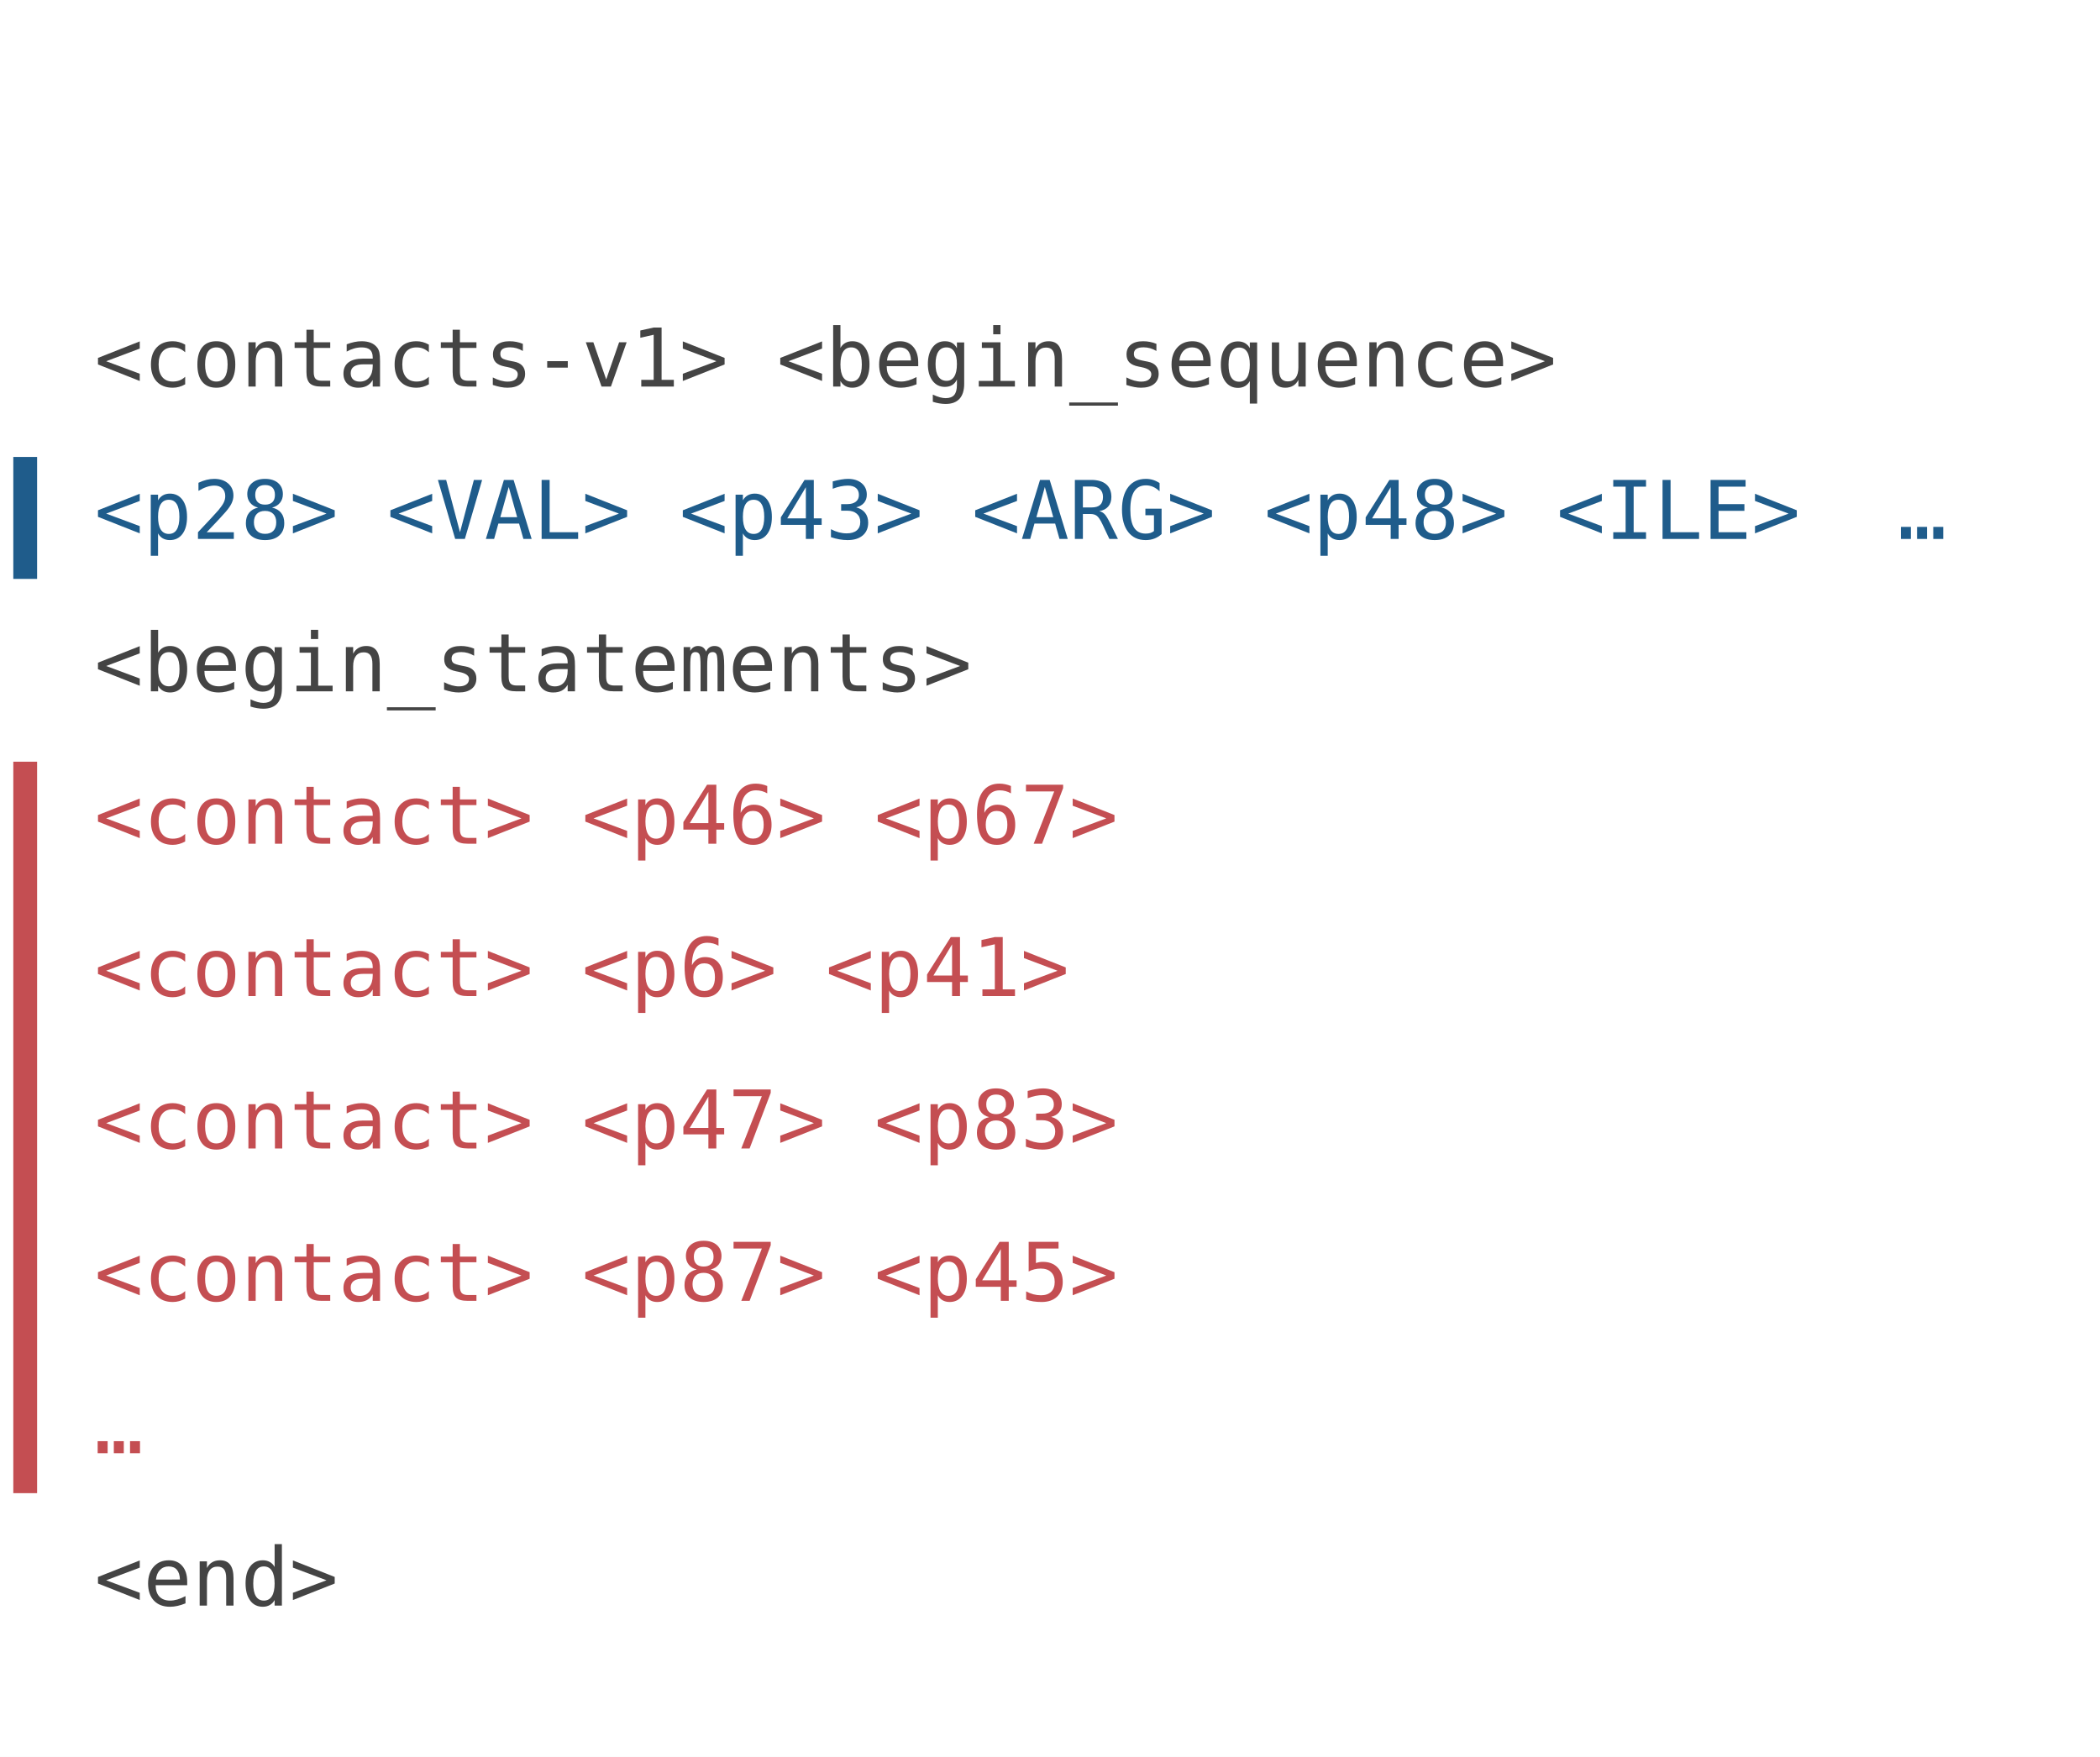
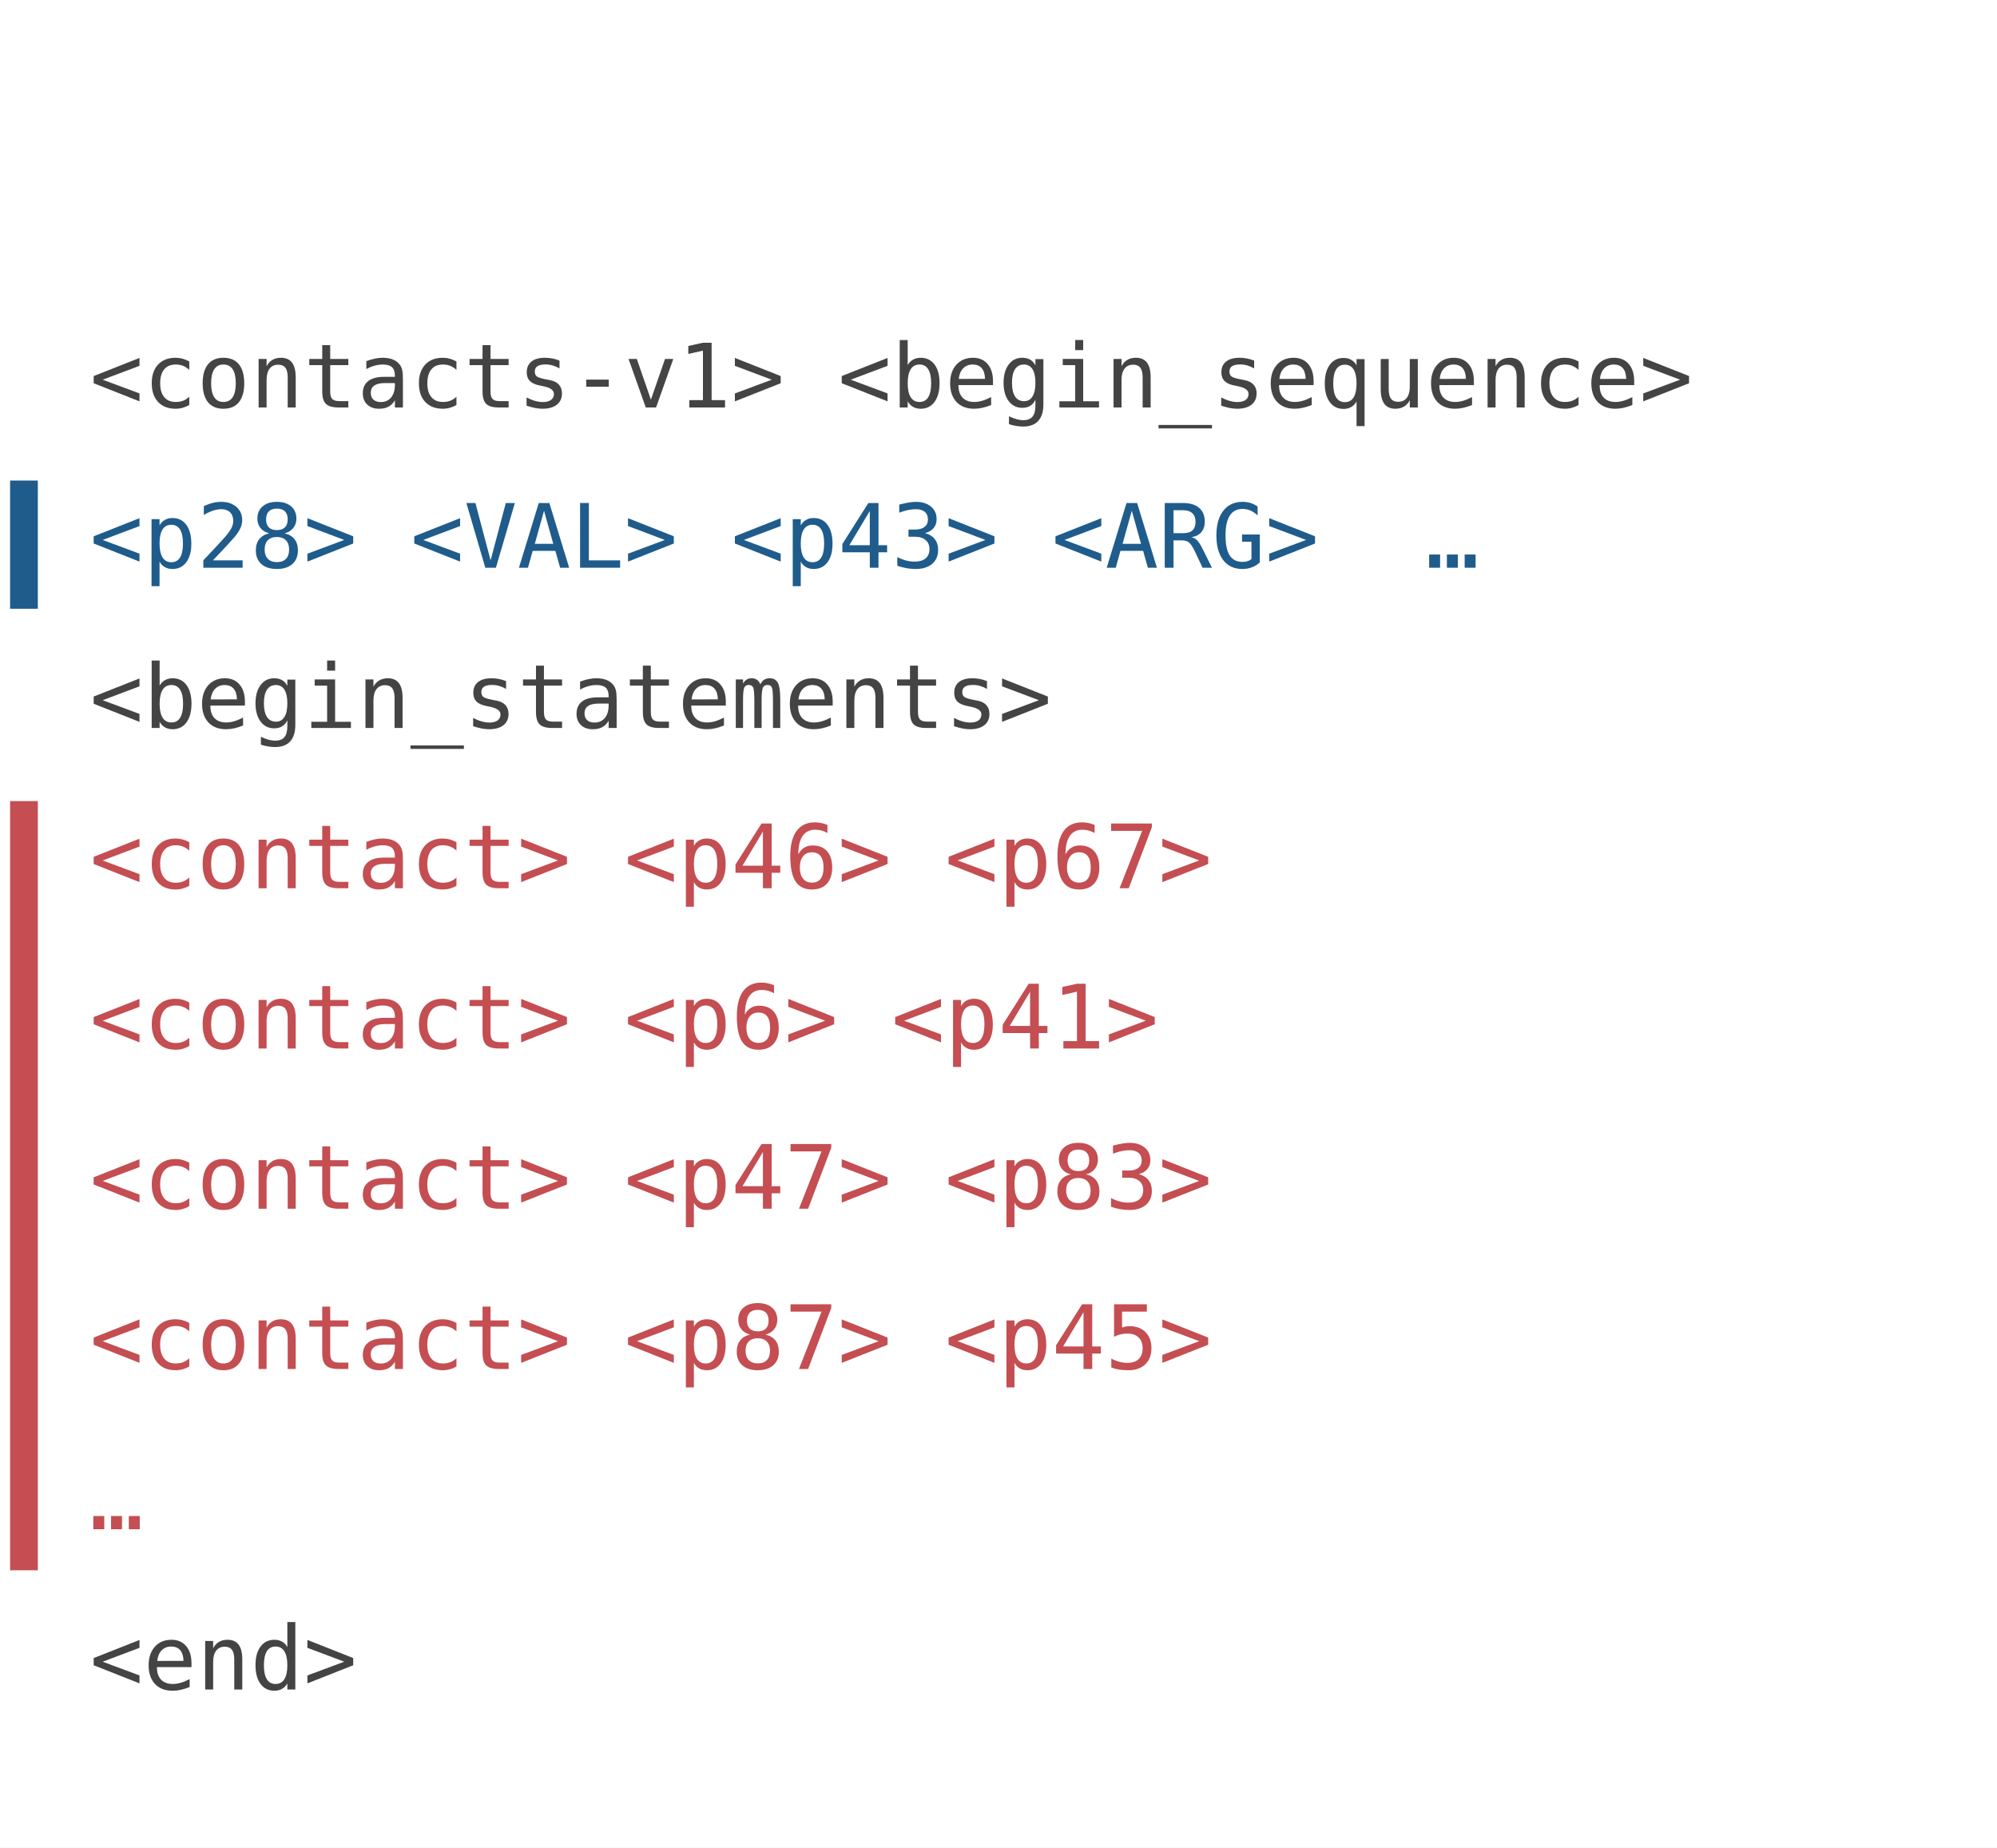
- <svg xmlns="http://www.w3.org/2000/svg" xmlns:xlink="http://www.w3.org/1999/xlink" width="176.4pt" height="147.6pt" viewBox="0 0 176.4 147.6" version="1.1">
+ <svg xmlns="http://www.w3.org/2000/svg" xmlns:xlink="http://www.w3.org/1999/xlink" width="144pt" height="133.2pt" viewBox="0 0 144 133.2" version="1.1">
  <defs>
    <style type="text/css">*{stroke-linejoin: round; stroke-linecap: butt}</style>
  </defs>
  <g id="figure_1">
    <g id="patch_1">
-       <path d="M 0 147.6  L 176.4 147.6  L 176.4 0  L 0 0  z " style="fill: #ffffff" />
+       <path d="M 0 133.2  L 144 133.2  L 144 0  L 0 0  z " style="fill: #ffffff" />
    </g>
    <g id="axes_1">
      <g id="line2d_1">
-         <path d="M 2.117 48.633  L 2.117 38.391  " clip-path="url(#pd93d84230a)" style="fill: none; stroke: #1f5c8b; stroke-width: 2" />
+         <path d="M 1.728 43.888  L 1.728 34.646  " clip-path="url(#pde5f93cb16)" style="fill: none; stroke: #1f5c8b; stroke-width: 2" />
      </g>
      <g id="line2d_2">
-         <path d="M 2.117 125.445  L 2.117 63.995  " clip-path="url(#pd93d84230a)" style="fill: none; stroke: #c44e52; stroke-width: 2" />
+         <path d="M 1.728 113.206  L 1.728 57.752  " clip-path="url(#pde5f93cb16)" style="fill: none; stroke: #c44e52; stroke-width: 2" />
      </g>
      <g id="text_1">
-         <g style="fill: #444444" transform="translate(7.938 32.47651) scale(0.068 -0.068)">
+         <g style="fill: #444444" transform="translate(6.48 29.37651) scale(0.064 -0.064)">
          <defs>
            <path id="DejaVuSansMono-1f" d="M 3578 3003  L 922 2003  L 3578 1013  L 3578 441  L 275 1747  L 275 2266  L 3578 3572  L 3578 3003  z " transform="scale(0.015625)" />
            <path id="DejaVuSansMono-46" d="M 3316 178  Q 3084 44 2839 -23  Q 2594 -91 2338 -91  Q 1525 -91 1067 396  Q 609 884 609 1747  Q 609 2609 1067 3096  Q 1525 3584 2338 3584  Q 2591 3584 2831 3518  Q 3072 3453 3316 3316  L 3316 2713  Q 3088 2916 2858 3006  Q 2628 3097 2338 3097  Q 1797 3097 1506 2747  Q 1216 2397 1216 1747  Q 1216 1100 1508 748  Q 1800 397 2338 397  Q 2638 397 2875 489  Q 3113 581 3316 775  L 3316 178  z " transform="scale(0.015625)" />
            <path id="DejaVuSansMono-52" d="M 1925 3097  Q 1488 3097 1263 2756  Q 1038 2416 1038 1747  Q 1038 1081 1263 739  Q 1488 397 1925 397  Q 2366 397 2591 739  Q 2816 1081 2816 1747  Q 2816 2416 2591 2756  Q 2366 3097 1925 3097  z M 1925 3584  Q 2653 3584 3039 3112  Q 3425 2641 3425 1747  Q 3425 850 3040 379  Q 2656 -91 1925 -91  Q 1197 -91 812 379  Q 428 850 428 1747  Q 428 2641 812 3112  Q 1197 3584 1925 3584  z " transform="scale(0.015625)" />
            <path id="DejaVuSansMono-51" d="M 3284 2169  L 3284 0  L 2706 0  L 2706 2169  Q 2706 2641 2540 2862  Q 2375 3084 2022 3084  Q 1619 3084 1401 2798  Q 1184 2513 1184 1978  L 1184 0  L 609 0  L 609 3500  L 1184 3500  L 1184 2975  Q 1338 3275 1600 3429  Q 1863 3584 2222 3584  Q 2756 3584 3020 3232  Q 3284 2881 3284 2169  z " transform="scale(0.015625)" />
            <path id="DejaVuSansMono-57" d="M 1919 4494  L 1919 3500  L 3225 3500  L 3225 3053  L 1919 3053  L 1919 1153  Q 1919 766 2066 612  Q 2213 459 2578 459  L 3225 459  L 3225 0  L 2522 0  Q 1875 0 1609 259  Q 1344 519 1344 1153  L 1344 3053  L 409 3053  L 409 3500  L 1344 3500  L 1344 4494  L 1919 4494  z " transform="scale(0.015625)" />
            <path id="DejaVuSansMono-44" d="M 2194 1759  L 2003 1759  Q 1500 1759 1245 1582  Q 991 1406 991 1056  Q 991 741 1181 566  Q 1372 391 1709 391  Q 2184 391 2456 720  Q 2728 1050 2731 1631  L 2731 1759  L 2194 1759  z M 3309 1997  L 3309 0  L 2731 0  L 2731 519  Q 2547 206 2267 57  Q 1988 -91 1588 -91  Q 1053 -91 734 211  Q 416 513 416 1019  Q 416 1603 808 1906  Q 1200 2209 1959 2209  L 2731 2209  L 2731 2300  Q 2728 2719 2518 2908  Q 2309 3097 1850 3097  Q 1556 3097 1256 3012  Q 956 2928 672 2766  L 672 3341  Q 991 3463 1283 3523  Q 1575 3584 1850 3584  Q 2284 3584 2592 3456  Q 2900 3328 3091 3072  Q 3209 2916 3259 2686  Q 3309 2456 3309 1997  z " transform="scale(0.015625)" />
            <path id="DejaVuSansMono-56" d="M 3041 3378  L 3041 2816  Q 2794 2959 2544 3031  Q 2294 3103 2034 3103  Q 1644 3103 1451 2976  Q 1259 2850 1259 2591  Q 1259 2356 1403 2240  Q 1547 2125 2119 2016  L 2350 1972  Q 2778 1891 2998 1647  Q 3219 1403 3219 1013  Q 3219 494 2850 201  Q 2481 -91 1825 -91  Q 1566 -91 1281 -36  Q 997 19 666 128  L 666 722  Q 988 556 1281 473  Q 1575 391 1838 391  Q 2219 391 2428 545  Q 2638 700 2638 978  Q 2638 1378 1872 1531  L 1847 1538  L 1631 1581  Q 1134 1678 906 1908  Q 678 2138 678 2534  Q 678 3038 1018 3311  Q 1359 3584 1991 3584  Q 2272 3584 2531 3532  Q 2791 3481 3041 3378  z " transform="scale(0.015625)" />
            <path id="DejaVuSansMono-10" d="M 1113 2009  L 2741 2009  L 2741 1497  L 1113 1497  L 1113 2009  z " transform="scale(0.015625)" />
            <path id="DejaVuSansMono-59" d="M 313 3500  L 909 3500  L 1925 563  L 2944 3500  L 3541 3500  L 2297 0  L 1556 0  L 313 3500  z " transform="scale(0.015625)" />
            <path id="DejaVuSansMono-14" d="M 844 531  L 1825 531  L 1825 4097  L 769 3859  L 769 4434  L 1819 4666  L 2450 4666  L 2450 531  L 3419 531  L 3419 0  L 844 0  L 844 531  z " transform="scale(0.015625)" />
            <path id="DejaVuSansMono-21" d="M 275 3003  L 275 3572  L 3578 2266  L 3578 1747  L 275 441  L 275 1013  L 2931 2003  L 275 3003  z " transform="scale(0.015625)" />
            <path id="DejaVuSansMono-3" transform="scale(0.015625)" />
            <path id="DejaVuSansMono-45" d="M 2869 1747  Q 2869 2416 2656 2756  Q 2444 3097 2028 3097  Q 1609 3097 1393 2755  Q 1178 2413 1178 1747  Q 1178 1084 1393 740  Q 1609 397 2028 397  Q 2444 397 2656 737  Q 2869 1078 2869 1747  z M 1178 3053  Q 1316 3309 1558 3446  Q 1800 3584 2119 3584  Q 2750 3584 3112 3098  Q 3475 2613 3475 1759  Q 3475 894 3111 401  Q 2747 -91 2113 -91  Q 1800 -91 1561 45  Q 1322 181 1178 441  L 1178 0  L 603 0  L 603 4863  L 1178 4863  L 1178 3053  z " transform="scale(0.015625)" />
            <path id="DejaVuSansMono-48" d="M 3475 1894  L 3475 1613  L 984 1613  L 984 1594  Q 984 1022 1282 709  Q 1581 397 2125 397  Q 2400 397 2700 484  Q 3000 572 3341 750  L 3341 178  Q 3013 44 2708 -23  Q 2403 -91 2119 -91  Q 1303 -91 843 398  Q 384 888 384 1747  Q 384 2584 834 3084  Q 1284 3584 2034 3584  Q 2703 3584 3089 3131  Q 3475 2678 3475 1894  z M 2900 2063  Q 2888 2569 2661 2833  Q 2434 3097 2009 3097  Q 1594 3097 1325 2822  Q 1056 2547 1006 2059  L 2900 2063  z " transform="scale(0.015625)" />
            <path id="DejaVuSansMono-4a" d="M 2681 1778  Q 2681 2425 2470 2761  Q 2259 3097 1856 3097  Q 1434 3097 1212 2761  Q 991 2425 991 1778  Q 991 1131 1214 792  Q 1438 453 1863 453  Q 2259 453 2470 793  Q 2681 1134 2681 1778  z M 3256 225  Q 3256 -563 2884 -969  Q 2513 -1375 1791 -1375  Q 1553 -1375 1293 -1331  Q 1034 -1288 775 -1203  L 775 -634  Q 1081 -778 1331 -847  Q 1581 -916 1791 -916  Q 2256 -916 2468 -662  Q 2681 -409 2681 141  L 2681 166  L 2681 556  Q 2544 263 2306 119  Q 2069 -25 1728 -25  Q 1116 -25 750 465  Q 384 956 384 1778  Q 384 2603 750 3093  Q 1116 3584 1728 3584  Q 2066 3584 2300 3450  Q 2534 3316 2681 3034  L 2681 3488  L 3256 3488  L 3256 225  z " transform="scale(0.015625)" />
            <path id="DejaVuSansMono-4c" d="M 800 3500  L 2272 3500  L 2272 447  L 3413 447  L 3413 0  L 556 0  L 556 447  L 1697 447  L 1697 3053  L 800 3053  L 800 3500  z M 1697 4863  L 2272 4863  L 2272 4134  L 1697 4134  L 1697 4863  z " transform="scale(0.015625)" />
            <path id="DejaVuSansMono-42" d="M 3853 -1259  L 3853 -1509  L 0 -1509  L 0 -1259  L 3853 -1259  z " transform="scale(0.015625)" />
            <path id="DejaVuSansMono-54" d="M 1038 1734  Q 1038 1066 1248 725  Q 1459 384 1875 384  Q 2291 384 2505 726  Q 2719 1069 2719 1734  Q 2719 2400 2505 2742  Q 2291 3084 1875 3084  Q 1459 3084 1248 2743  Q 1038 2403 1038 1734  z M 2719 434  Q 2578 175 2339 36  Q 2100 -103 1784 -103  Q 1156 -103 792 383  Q 428 869 428 1722  Q 428 2591 790 3081  Q 1153 3572 1784 3572  Q 2097 3572 2336 3436  Q 2575 3300 2719 3041  L 2719 3488  L 3297 3488  L 3297 -1344  L 2719 -1344  L 2719 434  z " transform="scale(0.015625)" />
            <path id="DejaVuSansMono-58" d="M 609 1325  L 609 3494  L 1184 3494  L 1184 1325  Q 1184 853 1351 631  Q 1519 409 1869 409  Q 2275 409 2490 695  Q 2706 981 2706 1516  L 2706 3494  L 3284 3494  L 3284 0  L 2706 0  L 2706 525  Q 2553 222 2289 65  Q 2025 -91 1672 -91  Q 1134 -91 871 261  Q 609 613 609 1325  z " transform="scale(0.015625)" />
          </defs>
          <use xlink:href="#DejaVuSansMono-1f" />
          <use xlink:href="#DejaVuSansMono-46" transform="translate(60.20312 0)" />
          <use xlink:href="#DejaVuSansMono-52" transform="translate(120.4062 0)" />
          <use xlink:href="#DejaVuSansMono-51" transform="translate(180.6094 0)" />
          <use xlink:href="#DejaVuSansMono-57" transform="translate(240.8125 0)" />
          <use xlink:href="#DejaVuSansMono-44" transform="translate(301.0156 0)" />
          <use xlink:href="#DejaVuSansMono-46" transform="translate(361.2188 0)" />
          <use xlink:href="#DejaVuSansMono-57" transform="translate(421.4219 0)" />
          <use xlink:href="#DejaVuSansMono-56" transform="translate(481.625 0)" />
          <use xlink:href="#DejaVuSansMono-10" transform="translate(541.8281 0)" />
          <use xlink:href="#DejaVuSansMono-59" transform="translate(602.0312 0)" />
          <use xlink:href="#DejaVuSansMono-14" transform="translate(662.2344 0)" />
          <use xlink:href="#DejaVuSansMono-21" transform="translate(722.4375 0)" />
          <use xlink:href="#DejaVuSansMono-3" transform="translate(782.6406 0)" />
          <use xlink:href="#DejaVuSansMono-1f" transform="translate(842.8438 0)" />
          <use xlink:href="#DejaVuSansMono-45" transform="translate(903.0469 0)" />
          <use xlink:href="#DejaVuSansMono-48" transform="translate(963.25 0)" />
          <use xlink:href="#DejaVuSansMono-4a" transform="translate(1023.453 0)" />
          <use xlink:href="#DejaVuSansMono-4c" transform="translate(1083.656 0)" />
          <use xlink:href="#DejaVuSansMono-51" transform="translate(1143.859 0)" />
          <use xlink:href="#DejaVuSansMono-42" transform="translate(1204.062 0)" />
          <use xlink:href="#DejaVuSansMono-56" transform="translate(1264.266 0)" />
          <use xlink:href="#DejaVuSansMono-48" transform="translate(1324.469 0)" />
          <use xlink:href="#DejaVuSansMono-54" transform="translate(1384.672 0)" />
          <use xlink:href="#DejaVuSansMono-58" transform="translate(1444.875 0)" />
          <use xlink:href="#DejaVuSansMono-48" transform="translate(1505.078 0)" />
          <use xlink:href="#DejaVuSansMono-51" transform="translate(1565.281 0)" />
          <use xlink:href="#DejaVuSansMono-46" transform="translate(1625.484 0)" />
          <use xlink:href="#DejaVuSansMono-48" transform="translate(1685.688 0)" />
          <use xlink:href="#DejaVuSansMono-21" transform="translate(1745.891 0)" />
        </g>
      </g>
      <g id="text_2">
-         <g style="fill: #1f5c8b" transform="translate(7.938 45.27828) scale(0.068 -0.068)">
+         <g style="fill: #1f5c8b" transform="translate(6.48 40.92932) scale(0.064 -0.064)">
          <defs>
            <path id="DejaVuSansMono-53" d="M 1172 441  L 1172 -1331  L 594 -1331  L 594 3500  L 1172 3500  L 1172 3053  Q 1316 3313 1555 3448  Q 1794 3584 2106 3584  Q 2741 3584 3102 3093  Q 3463 2603 3463 1734  Q 3463 881 3100 395  Q 2738 -91 2106 -91  Q 1788 -91 1548 45  Q 1309 181 1172 441  z M 2859 1747  Q 2859 2416 2648 2756  Q 2438 3097 2022 3097  Q 1603 3097 1387 2755  Q 1172 2413 1172 1747  Q 1172 1084 1387 740  Q 1603 397 2022 397  Q 2438 397 2648 737  Q 2859 1078 2859 1747  z " transform="scale(0.015625)" />
            <path id="DejaVuSansMono-15" d="M 1166 531  L 3309 531  L 3309 0  L 475 0  L 475 531  Q 1059 1147 1496 1619  Q 1934 2091 2100 2284  Q 2413 2666 2522 2902  Q 2631 3138 2631 3384  Q 2631 3775 2401 3997  Q 2172 4219 1772 4219  Q 1488 4219 1175 4116  Q 863 4013 513 3803  L 513 4441  Q 834 4594 1145 4672  Q 1456 4750 1759 4750  Q 2444 4750 2861 4386  Q 3278 4022 3278 3431  Q 3278 3131 3139 2831  Q 3000 2531 2688 2169  Q 2513 1966 2180 1606  Q 1847 1247 1166 531  z " transform="scale(0.015625)" />
            <path id="DejaVuSansMono-1b" d="M 1925 2216  Q 1503 2216 1273 1980  Q 1044 1744 1044 1313  Q 1044 881 1276 642  Q 1509 403 1925 403  Q 2350 403 2579 639  Q 2809 875 2809 1313  Q 2809 1741 2576 1978  Q 2344 2216 1925 2216  z M 1375 2478  Q 972 2581 745 2862  Q 519 3144 519 3541  Q 519 4097 897 4423  Q 1275 4750 1925 4750  Q 2578 4750 2956 4423  Q 3334 4097 3334 3541  Q 3334 3144 3107 2862  Q 2881 2581 2478 2478  Q 2947 2375 3195 2062  Q 3444 1750 3444 1253  Q 3444 622 3041 265  Q 2638 -91 1925 -91  Q 1213 -91 811 264  Q 409 619 409 1247  Q 409 1747 657 2061  Q 906 2375 1375 2478  z M 1147 3481  Q 1147 3106 1347 2909  Q 1547 2713 1925 2713  Q 2306 2713 2506 2909  Q 2706 3106 2706 3481  Q 2706 3863 2507 4063  Q 2309 4263 1925 4263  Q 1547 4263 1347 4061  Q 1147 3859 1147 3481  z " transform="scale(0.015625)" />
            <path id="DejaVuSansMono-39" d="M 1925 531  L 3022 4666  L 3675 4666  L 2309 0  L 1544 0  L 178 4666  L 831 4666  L 1925 531  z " transform="scale(0.015625)" />
            <path id="DejaVuSansMono-24" d="M 1925 4109  L 1259 1722  L 2591 1722  L 1925 4109  z M 1544 4666  L 2309 4666  L 3738 0  L 3084 0  L 2741 1216  L 1106 1216  L 769 0  L 116 0  L 1544 4666  z " transform="scale(0.015625)" />
            <path id="DejaVuSansMono-2f" d="M 672 4666  L 1306 4666  L 1306 531  L 3559 531  L 3559 0  L 672 0  L 672 4666  z " transform="scale(0.015625)" />
            <path id="DejaVuSansMono-17" d="M 2297 4091  L 825 1625  L 2297 1625  L 2297 4091  z M 2194 4666  L 2925 4666  L 2925 1625  L 3547 1625  L 3547 1113  L 2925 1113  L 2925 0  L 2297 0  L 2297 1113  L 319 1113  L 319 1709  L 2194 4666  z " transform="scale(0.015625)" />
            <path id="DejaVuSansMono-16" d="M 2425 2497  Q 2884 2375 3128 2064  Q 3372 1753 3372 1288  Q 3372 644 2939 276  Q 2506 -91 1741 -91  Q 1419 -91 1084 -31  Q 750 28 428 141  L 428 769  Q 747 603 1056 522  Q 1366 441 1672 441  Q 2191 441 2469 675  Q 2747 909 2747 1350  Q 2747 1756 2469 1995  Q 2191 2234 1716 2234  L 1234 2234  L 1234 2753  L 1716 2753  Q 2150 2753 2394 2943  Q 2638 3134 2638 3475  Q 2638 3834 2411 4026  Q 2184 4219 1766 4219  Q 1488 4219 1191 4156  Q 894 4094 569 3969  L 569 4550  Q 947 4650 1242 4700  Q 1538 4750 1766 4750  Q 2447 4750 2855 4408  Q 3263 4066 3263 3500  Q 3263 3116 3048 2859  Q 2834 2603 2425 2497  z " transform="scale(0.015625)" />
            <path id="DejaVuSansMono-35" d="M 2375 2203  Q 2619 2141 2791 1967  Q 2963 1794 3219 1275  L 3853 0  L 3175 0  L 2619 1178  Q 2378 1681 2186 1826  Q 1994 1972 1684 1972  L 1081 1972  L 1081 0  L 447 0  L 447 4666  L 1747 4666  Q 2516 4666 2925 4319  Q 3334 3972 3334 3316  Q 3334 2853 3082 2561  Q 2831 2269 2375 2203  z M 1081 4147  L 1081 2491  L 1772 2491  Q 2225 2491 2447 2694  Q 2669 2897 2669 3316  Q 2669 3719 2433 3933  Q 2197 4147 1747 4147  L 1081 4147  z " transform="scale(0.015625)" />
            <path id="DejaVuSansMono-2a" d="M 3450 384  Q 3197 150 2880 29  Q 2563 -91 2194 -91  Q 1306 -91 812 545  Q 319 1181 319 2328  Q 319 3472 819 4111  Q 1319 4750 2209 4750  Q 2503 4750 2772 4667  Q 3041 4584 3291 4416  L 3291 3769  Q 3038 4009 2772 4123  Q 2506 4238 2209 4238  Q 1594 4238 1286 3761  Q 978 3284 978 2328  Q 978 1356 1276 889  Q 1575 422 2194 422  Q 2403 422 2561 470  Q 2719 519 2847 622  L 2847 1875  L 2169 1875  L 2169 2394  L 3450 2394  L 3450 384  z " transform="scale(0.015625)" />
-             <path id="DejaVuSansMono-2c" d="M 628 4666  L 3219 4666  L 3219 4134  L 2241 4134  L 2241 531  L 3219 531  L 3219 0  L 628 0  L 628 531  L 1606 531  L 1606 4134  L 628 4134  L 628 4666  z " transform="scale(0.015625)" />
-             <path id="DejaVuSansMono-28" d="M 616 4666  L 3384 4666  L 3384 4134  L 1247 4134  L 1247 2753  L 3291 2753  L 3291 2222  L 1247 2222  L 1247 531  L 3444 531  L 3444 0  L 616 0  L 616 4666  z " transform="scale(0.015625)" />
            <path id="DejaVuSansMono-729" d="M 250 953  L 1038 953  L 1038 0  L 250 0  L 250 953  z M 2809 953  L 3597 953  L 3597 0  L 2809 0  L 2809 953  z M 1528 953  L 2316 953  L 2316 0  L 1528 0  L 1528 953  z " transform="scale(0.015625)" />
          </defs>
          <use xlink:href="#DejaVuSansMono-1f" />
          <use xlink:href="#DejaVuSansMono-53" transform="translate(60.20312 0)" />
          <use xlink:href="#DejaVuSansMono-15" transform="translate(120.4062 0)" />
          <use xlink:href="#DejaVuSansMono-1b" transform="translate(180.6094 0)" />
          <use xlink:href="#DejaVuSansMono-21" transform="translate(240.8125 0)" />
          <use xlink:href="#DejaVuSansMono-3" transform="translate(301.0156 0)" />
          <use xlink:href="#DejaVuSansMono-1f" transform="translate(361.2188 0)" />
          <use xlink:href="#DejaVuSansMono-39" transform="translate(421.4219 0)" />
          <use xlink:href="#DejaVuSansMono-24" transform="translate(481.625 0)" />
          <use xlink:href="#DejaVuSansMono-2f" transform="translate(541.8281 0)" />
          <use xlink:href="#DejaVuSansMono-21" transform="translate(602.0312 0)" />
          <use xlink:href="#DejaVuSansMono-3" transform="translate(662.2344 0)" />
          <use xlink:href="#DejaVuSansMono-1f" transform="translate(722.4375 0)" />
          <use xlink:href="#DejaVuSansMono-53" transform="translate(782.6406 0)" />
          <use xlink:href="#DejaVuSansMono-17" transform="translate(842.8438 0)" />
          <use xlink:href="#DejaVuSansMono-16" transform="translate(903.0469 0)" />
          <use xlink:href="#DejaVuSansMono-21" transform="translate(963.25 0)" />
          <use xlink:href="#DejaVuSansMono-3" transform="translate(1023.453 0)" />
          <use xlink:href="#DejaVuSansMono-1f" transform="translate(1083.656 0)" />
          <use xlink:href="#DejaVuSansMono-24" transform="translate(1143.859 0)" />
          <use xlink:href="#DejaVuSansMono-35" transform="translate(1204.062 0)" />
          <use xlink:href="#DejaVuSansMono-2a" transform="translate(1264.266 0)" />
          <use xlink:href="#DejaVuSansMono-21" transform="translate(1324.469 0)" />
          <use xlink:href="#DejaVuSansMono-3" transform="translate(1384.672 0)" />
-           <use xlink:href="#DejaVuSansMono-1f" transform="translate(1444.875 0)" />
-           <use xlink:href="#DejaVuSansMono-53" transform="translate(1505.078 0)" />
-           <use xlink:href="#DejaVuSansMono-17" transform="translate(1565.281 0)" />
-           <use xlink:href="#DejaVuSansMono-1b" transform="translate(1625.484 0)" />
-           <use xlink:href="#DejaVuSansMono-21" transform="translate(1685.688 0)" />
-           <use xlink:href="#DejaVuSansMono-3" transform="translate(1745.891 0)" />
-           <use xlink:href="#DejaVuSansMono-1f" transform="translate(1806.094 0)" />
-           <use xlink:href="#DejaVuSansMono-2c" transform="translate(1866.297 0)" />
-           <use xlink:href="#DejaVuSansMono-2f" transform="translate(1926.5 0)" />
-           <use xlink:href="#DejaVuSansMono-28" transform="translate(1986.703 0)" />
-           <use xlink:href="#DejaVuSansMono-21" transform="translate(2046.906 0)" />
-           <use xlink:href="#DejaVuSansMono-3" transform="translate(2107.109 0)" />
-           <use xlink:href="#DejaVuSansMono-3" transform="translate(2167.312 0)" />
-           <use xlink:href="#DejaVuSansMono-729" transform="translate(2227.516 0)" />
+           <use xlink:href="#DejaVuSansMono-3" transform="translate(1444.875 0)" />
+           <use xlink:href="#DejaVuSansMono-729" transform="translate(1505.078 0)" />
        </g>
      </g>
      <g id="text_3">
-         <g style="fill: #444444" transform="translate(7.938 58.08059) scale(0.068 -0.068)">
+         <g style="fill: #444444" transform="translate(6.48 52.48263) scale(0.064 -0.064)">
          <defs>
            <path id="DejaVuSansMono-50" d="M 2113 3144  Q 2219 3369 2383 3476  Q 2547 3584 2778 3584  Q 3200 3584 3373 3257  Q 3547 2931 3547 2028  L 3547 0  L 3022 0  L 3022 2003  Q 3022 2744 2939 2923  Q 2856 3103 2638 3103  Q 2388 3103 2295 2911  Q 2203 2719 2203 2003  L 2203 0  L 1678 0  L 1678 2003  Q 1678 2753 1589 2928  Q 1500 3103 1269 3103  Q 1041 3103 952 2911  Q 863 2719 863 2003  L 863 0  L 341 0  L 341 3500  L 863 3500  L 863 3200  Q 966 3388 1120 3486  Q 1275 3584 1472 3584  Q 1709 3584 1867 3475  Q 2025 3366 2113 3144  z " transform="scale(0.015625)" />
          </defs>
          <use xlink:href="#DejaVuSansMono-1f" />
          <use xlink:href="#DejaVuSansMono-45" transform="translate(60.20312 0)" />
          <use xlink:href="#DejaVuSansMono-48" transform="translate(120.4062 0)" />
          <use xlink:href="#DejaVuSansMono-4a" transform="translate(180.6094 0)" />
          <use xlink:href="#DejaVuSansMono-4c" transform="translate(240.8125 0)" />
          <use xlink:href="#DejaVuSansMono-51" transform="translate(301.0156 0)" />
          <use xlink:href="#DejaVuSansMono-42" transform="translate(361.2188 0)" />
          <use xlink:href="#DejaVuSansMono-56" transform="translate(421.4219 0)" />
          <use xlink:href="#DejaVuSansMono-57" transform="translate(481.625 0)" />
          <use xlink:href="#DejaVuSansMono-44" transform="translate(541.8281 0)" />
          <use xlink:href="#DejaVuSansMono-57" transform="translate(602.0312 0)" />
          <use xlink:href="#DejaVuSansMono-48" transform="translate(662.2344 0)" />
          <use xlink:href="#DejaVuSansMono-50" transform="translate(722.4375 0)" />
          <use xlink:href="#DejaVuSansMono-48" transform="translate(782.6406 0)" />
          <use xlink:href="#DejaVuSansMono-51" transform="translate(842.8438 0)" />
          <use xlink:href="#DejaVuSansMono-57" transform="translate(903.0469 0)" />
          <use xlink:href="#DejaVuSansMono-56" transform="translate(963.25 0)" />
          <use xlink:href="#DejaVuSansMono-21" transform="translate(1023.453 0)" />
        </g>
      </g>
      <g id="text_4">
-         <g style="fill: #c44e52" transform="translate(7.938 70.88236) scale(0.068 -0.068)">
+         <g style="fill: #c44e52" transform="translate(6.48 64.03544) scale(0.064 -0.064)">
          <defs>
            <path id="DejaVuSansMono-19" d="M 3097 4563  L 3097 3981  Q 2900 4097 2678 4158  Q 2456 4219 2216 4219  Q 1616 4219 1306 3767  Q 997 3316 997 2438  Q 1147 2750 1412 2917  Q 1678 3084 2022 3084  Q 2697 3084 3067 2670  Q 3438 2256 3438 1497  Q 3438 741 3056 325  Q 2675 -91 1984 -91  Q 1172 -91 794 492  Q 416 1075 416 2328  Q 416 3509 870 4129  Q 1325 4750 2188 4750  Q 2419 4750 2650 4701  Q 2881 4653 3097 4563  z M 1972 2591  Q 1569 2591 1337 2300  Q 1106 2009 1106 1497  Q 1106 984 1337 693  Q 1569 403 1972 403  Q 2391 403 2603 679  Q 2816 956 2816 1497  Q 2816 2041 2603 2316  Q 2391 2591 1972 2591  z " transform="scale(0.015625)" />
            <path id="DejaVuSansMono-1a" d="M 434 4666  L 3372 4666  L 3372 4397  L 1703 0  L 1044 0  L 2669 4134  L 434 4134  L 434 4666  z " transform="scale(0.015625)" />
          </defs>
          <use xlink:href="#DejaVuSansMono-1f" />
          <use xlink:href="#DejaVuSansMono-46" transform="translate(60.20312 0)" />
          <use xlink:href="#DejaVuSansMono-52" transform="translate(120.4062 0)" />
          <use xlink:href="#DejaVuSansMono-51" transform="translate(180.6094 0)" />
          <use xlink:href="#DejaVuSansMono-57" transform="translate(240.8125 0)" />
          <use xlink:href="#DejaVuSansMono-44" transform="translate(301.0156 0)" />
          <use xlink:href="#DejaVuSansMono-46" transform="translate(361.2188 0)" />
          <use xlink:href="#DejaVuSansMono-57" transform="translate(421.4219 0)" />
          <use xlink:href="#DejaVuSansMono-21" transform="translate(481.625 0)" />
          <use xlink:href="#DejaVuSansMono-3" transform="translate(541.8281 0)" />
          <use xlink:href="#DejaVuSansMono-1f" transform="translate(602.0312 0)" />
          <use xlink:href="#DejaVuSansMono-53" transform="translate(662.2344 0)" />
          <use xlink:href="#DejaVuSansMono-17" transform="translate(722.4375 0)" />
          <use xlink:href="#DejaVuSansMono-19" transform="translate(782.6406 0)" />
          <use xlink:href="#DejaVuSansMono-21" transform="translate(842.8438 0)" />
          <use xlink:href="#DejaVuSansMono-3" transform="translate(903.0469 0)" />
          <use xlink:href="#DejaVuSansMono-1f" transform="translate(963.25 0)" />
          <use xlink:href="#DejaVuSansMono-53" transform="translate(1023.453 0)" />
          <use xlink:href="#DejaVuSansMono-19" transform="translate(1083.656 0)" />
          <use xlink:href="#DejaVuSansMono-1a" transform="translate(1143.859 0)" />
          <use xlink:href="#DejaVuSansMono-21" transform="translate(1204.062 0)" />
        </g>
      </g>
      <g id="text_5">
-         <g style="fill: #c44e52" transform="translate(7.938 83.68441) scale(0.068 -0.068)">
+         <g style="fill: #c44e52" transform="translate(6.48 75.5885) scale(0.064 -0.064)">
          <use xlink:href="#DejaVuSansMono-1f" />
          <use xlink:href="#DejaVuSansMono-46" transform="translate(60.20312 0)" />
          <use xlink:href="#DejaVuSansMono-52" transform="translate(120.4062 0)" />
          <use xlink:href="#DejaVuSansMono-51" transform="translate(180.6094 0)" />
          <use xlink:href="#DejaVuSansMono-57" transform="translate(240.8125 0)" />
          <use xlink:href="#DejaVuSansMono-44" transform="translate(301.0156 0)" />
          <use xlink:href="#DejaVuSansMono-46" transform="translate(361.2188 0)" />
          <use xlink:href="#DejaVuSansMono-57" transform="translate(421.4219 0)" />
          <use xlink:href="#DejaVuSansMono-21" transform="translate(481.625 0)" />
          <use xlink:href="#DejaVuSansMono-3" transform="translate(541.8281 0)" />
          <use xlink:href="#DejaVuSansMono-1f" transform="translate(602.0312 0)" />
          <use xlink:href="#DejaVuSansMono-53" transform="translate(662.2344 0)" />
          <use xlink:href="#DejaVuSansMono-19" transform="translate(722.4375 0)" />
          <use xlink:href="#DejaVuSansMono-21" transform="translate(782.6406 0)" />
          <use xlink:href="#DejaVuSansMono-3" transform="translate(842.8438 0)" />
          <use xlink:href="#DejaVuSansMono-1f" transform="translate(903.0469 0)" />
          <use xlink:href="#DejaVuSansMono-53" transform="translate(963.25 0)" />
          <use xlink:href="#DejaVuSansMono-17" transform="translate(1023.453 0)" />
          <use xlink:href="#DejaVuSansMono-14" transform="translate(1083.656 0)" />
          <use xlink:href="#DejaVuSansMono-21" transform="translate(1143.859 0)" />
        </g>
      </g>
      <g id="text_6">
-         <g style="fill: #c44e52" transform="translate(7.938 96.48645) scale(0.068 -0.068)">
+         <g style="fill: #c44e52" transform="translate(6.48 87.14156) scale(0.064 -0.064)">
          <use xlink:href="#DejaVuSansMono-1f" />
          <use xlink:href="#DejaVuSansMono-46" transform="translate(60.20312 0)" />
          <use xlink:href="#DejaVuSansMono-52" transform="translate(120.4062 0)" />
          <use xlink:href="#DejaVuSansMono-51" transform="translate(180.6094 0)" />
          <use xlink:href="#DejaVuSansMono-57" transform="translate(240.8125 0)" />
          <use xlink:href="#DejaVuSansMono-44" transform="translate(301.0156 0)" />
          <use xlink:href="#DejaVuSansMono-46" transform="translate(361.2188 0)" />
          <use xlink:href="#DejaVuSansMono-57" transform="translate(421.4219 0)" />
          <use xlink:href="#DejaVuSansMono-21" transform="translate(481.625 0)" />
          <use xlink:href="#DejaVuSansMono-3" transform="translate(541.8281 0)" />
          <use xlink:href="#DejaVuSansMono-1f" transform="translate(602.0312 0)" />
          <use xlink:href="#DejaVuSansMono-53" transform="translate(662.2344 0)" />
          <use xlink:href="#DejaVuSansMono-17" transform="translate(722.4375 0)" />
          <use xlink:href="#DejaVuSansMono-1a" transform="translate(782.6406 0)" />
          <use xlink:href="#DejaVuSansMono-21" transform="translate(842.8438 0)" />
          <use xlink:href="#DejaVuSansMono-3" transform="translate(903.0469 0)" />
          <use xlink:href="#DejaVuSansMono-1f" transform="translate(963.25 0)" />
          <use xlink:href="#DejaVuSansMono-53" transform="translate(1023.453 0)" />
          <use xlink:href="#DejaVuSansMono-1b" transform="translate(1083.656 0)" />
          <use xlink:href="#DejaVuSansMono-16" transform="translate(1143.859 0)" />
          <use xlink:href="#DejaVuSansMono-21" transform="translate(1204.062 0)" />
        </g>
      </g>
      <g id="text_7">
-         <g style="fill: #c44e52" transform="translate(7.938 109.2885) scale(0.068 -0.068)">
+         <g style="fill: #c44e52" transform="translate(6.48 98.69462) scale(0.064 -0.064)">
          <defs>
            <path id="DejaVuSansMono-18" d="M 647 4666  L 3009 4666  L 3009 4134  L 1222 4134  L 1222 2988  Q 1356 3038 1492 3061  Q 1628 3084 1766 3084  Q 2491 3084 2916 2656  Q 3341 2228 3341 1497  Q 3341 759 2895 334  Q 2450 -91 1678 -91  Q 1306 -91 998 -41  Q 691 9 447 109  L 447 750  Q 734 594 1025 517  Q 1316 441 1619 441  Q 2141 441 2423 716  Q 2706 991 2706 1497  Q 2706 1997 2414 2275  Q 2122 2553 1600 2553  Q 1347 2553 1106 2495  Q 866 2438 647 2322  L 647 4666  z " transform="scale(0.015625)" />
          </defs>
          <use xlink:href="#DejaVuSansMono-1f" />
          <use xlink:href="#DejaVuSansMono-46" transform="translate(60.20312 0)" />
          <use xlink:href="#DejaVuSansMono-52" transform="translate(120.4062 0)" />
          <use xlink:href="#DejaVuSansMono-51" transform="translate(180.6094 0)" />
          <use xlink:href="#DejaVuSansMono-57" transform="translate(240.8125 0)" />
          <use xlink:href="#DejaVuSansMono-44" transform="translate(301.0156 0)" />
          <use xlink:href="#DejaVuSansMono-46" transform="translate(361.2188 0)" />
          <use xlink:href="#DejaVuSansMono-57" transform="translate(421.4219 0)" />
          <use xlink:href="#DejaVuSansMono-21" transform="translate(481.625 0)" />
          <use xlink:href="#DejaVuSansMono-3" transform="translate(541.8281 0)" />
          <use xlink:href="#DejaVuSansMono-1f" transform="translate(602.0312 0)" />
          <use xlink:href="#DejaVuSansMono-53" transform="translate(662.2344 0)" />
          <use xlink:href="#DejaVuSansMono-1b" transform="translate(722.4375 0)" />
          <use xlink:href="#DejaVuSansMono-1a" transform="translate(782.6406 0)" />
          <use xlink:href="#DejaVuSansMono-21" transform="translate(842.8438 0)" />
          <use xlink:href="#DejaVuSansMono-3" transform="translate(903.0469 0)" />
          <use xlink:href="#DejaVuSansMono-1f" transform="translate(963.25 0)" />
          <use xlink:href="#DejaVuSansMono-53" transform="translate(1023.453 0)" />
          <use xlink:href="#DejaVuSansMono-17" transform="translate(1083.656 0)" />
          <use xlink:href="#DejaVuSansMono-18" transform="translate(1143.859 0)" />
          <use xlink:href="#DejaVuSansMono-21" transform="translate(1204.062 0)" />
        </g>
      </g>
      <g id="text_8">
-         <g style="fill: #c44e52" transform="translate(7.938 122.0905) scale(0.068 -0.068)">
+         <g style="fill: #c44e52" transform="translate(6.48 110.2477) scale(0.064 -0.064)">
          <use xlink:href="#DejaVuSansMono-729" />
        </g>
      </g>
      <g id="text_9">
-         <g style="fill: #444444" transform="translate(7.938 134.8928) scale(0.068 -0.068)">
+         <g style="fill: #444444" transform="translate(6.48 121.801) scale(0.064 -0.064)">
          <defs>
            <path id="DejaVuSansMono-47" d="M 2681 3053  L 2681 4863  L 3256 4863  L 3256 0  L 2681 0  L 2681 441  Q 2538 181 2298 45  Q 2059 -91 1747 -91  Q 1113 -91 748 401  Q 384 894 384 1759  Q 384 2613 750 3098  Q 1116 3584 1747 3584  Q 2063 3584 2303 3448  Q 2544 3313 2681 3053  z M 991 1747  Q 991 1078 1203 737  Q 1416 397 1831 397  Q 2247 397 2464 740  Q 2681 1084 2681 1747  Q 2681 2413 2464 2755  Q 2247 3097 1831 3097  Q 1416 3097 1203 2756  Q 991 2416 991 1747  z " transform="scale(0.015625)" />
          </defs>
          <use xlink:href="#DejaVuSansMono-1f" />
          <use xlink:href="#DejaVuSansMono-48" transform="translate(60.20312 0)" />
          <use xlink:href="#DejaVuSansMono-51" transform="translate(120.4062 0)" />
          <use xlink:href="#DejaVuSansMono-47" transform="translate(180.6094 0)" />
          <use xlink:href="#DejaVuSansMono-21" transform="translate(240.8125 0)" />
        </g>
      </g>
    </g>
  </g>
  <defs>
-     <clipPath id="pd93d84230a">
-       <rect x="0" y="19.188" width="176.4" height="125.46" />
+     <clipPath id="pde5f93cb16">
+       <rect x="0" y="17.316" width="144" height="113.22" />
    </clipPath>
  </defs>
</svg>
